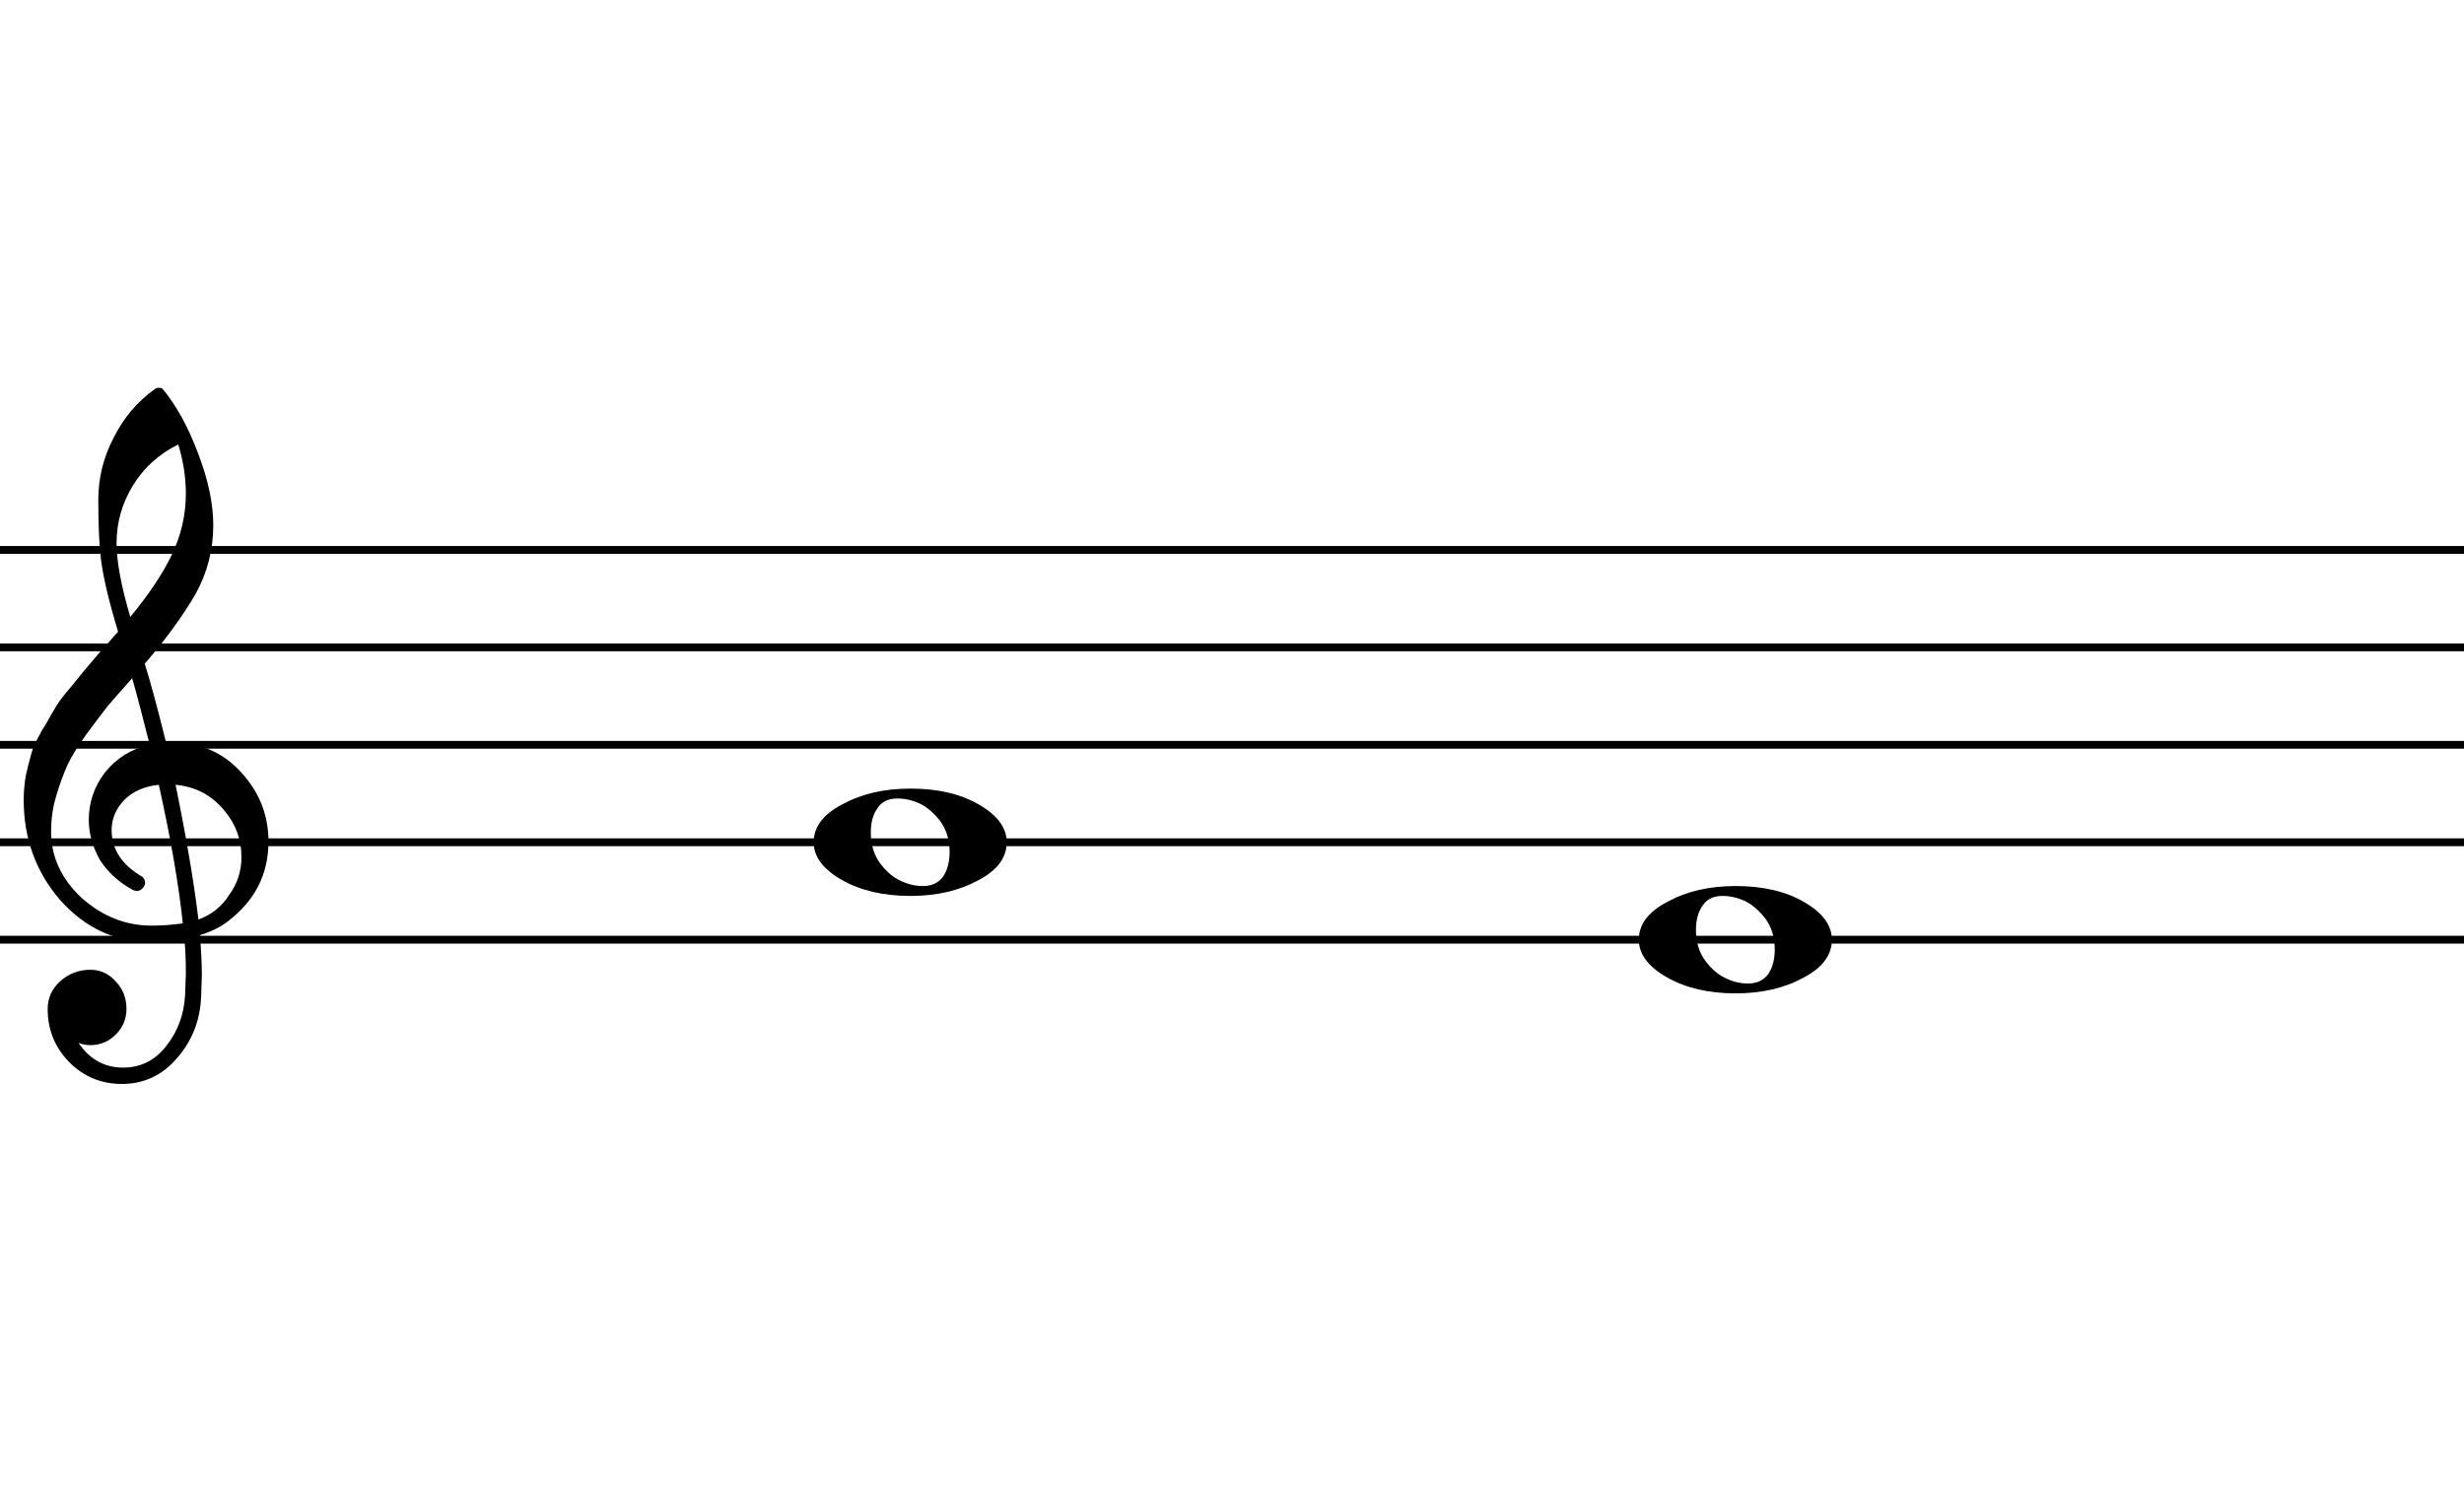
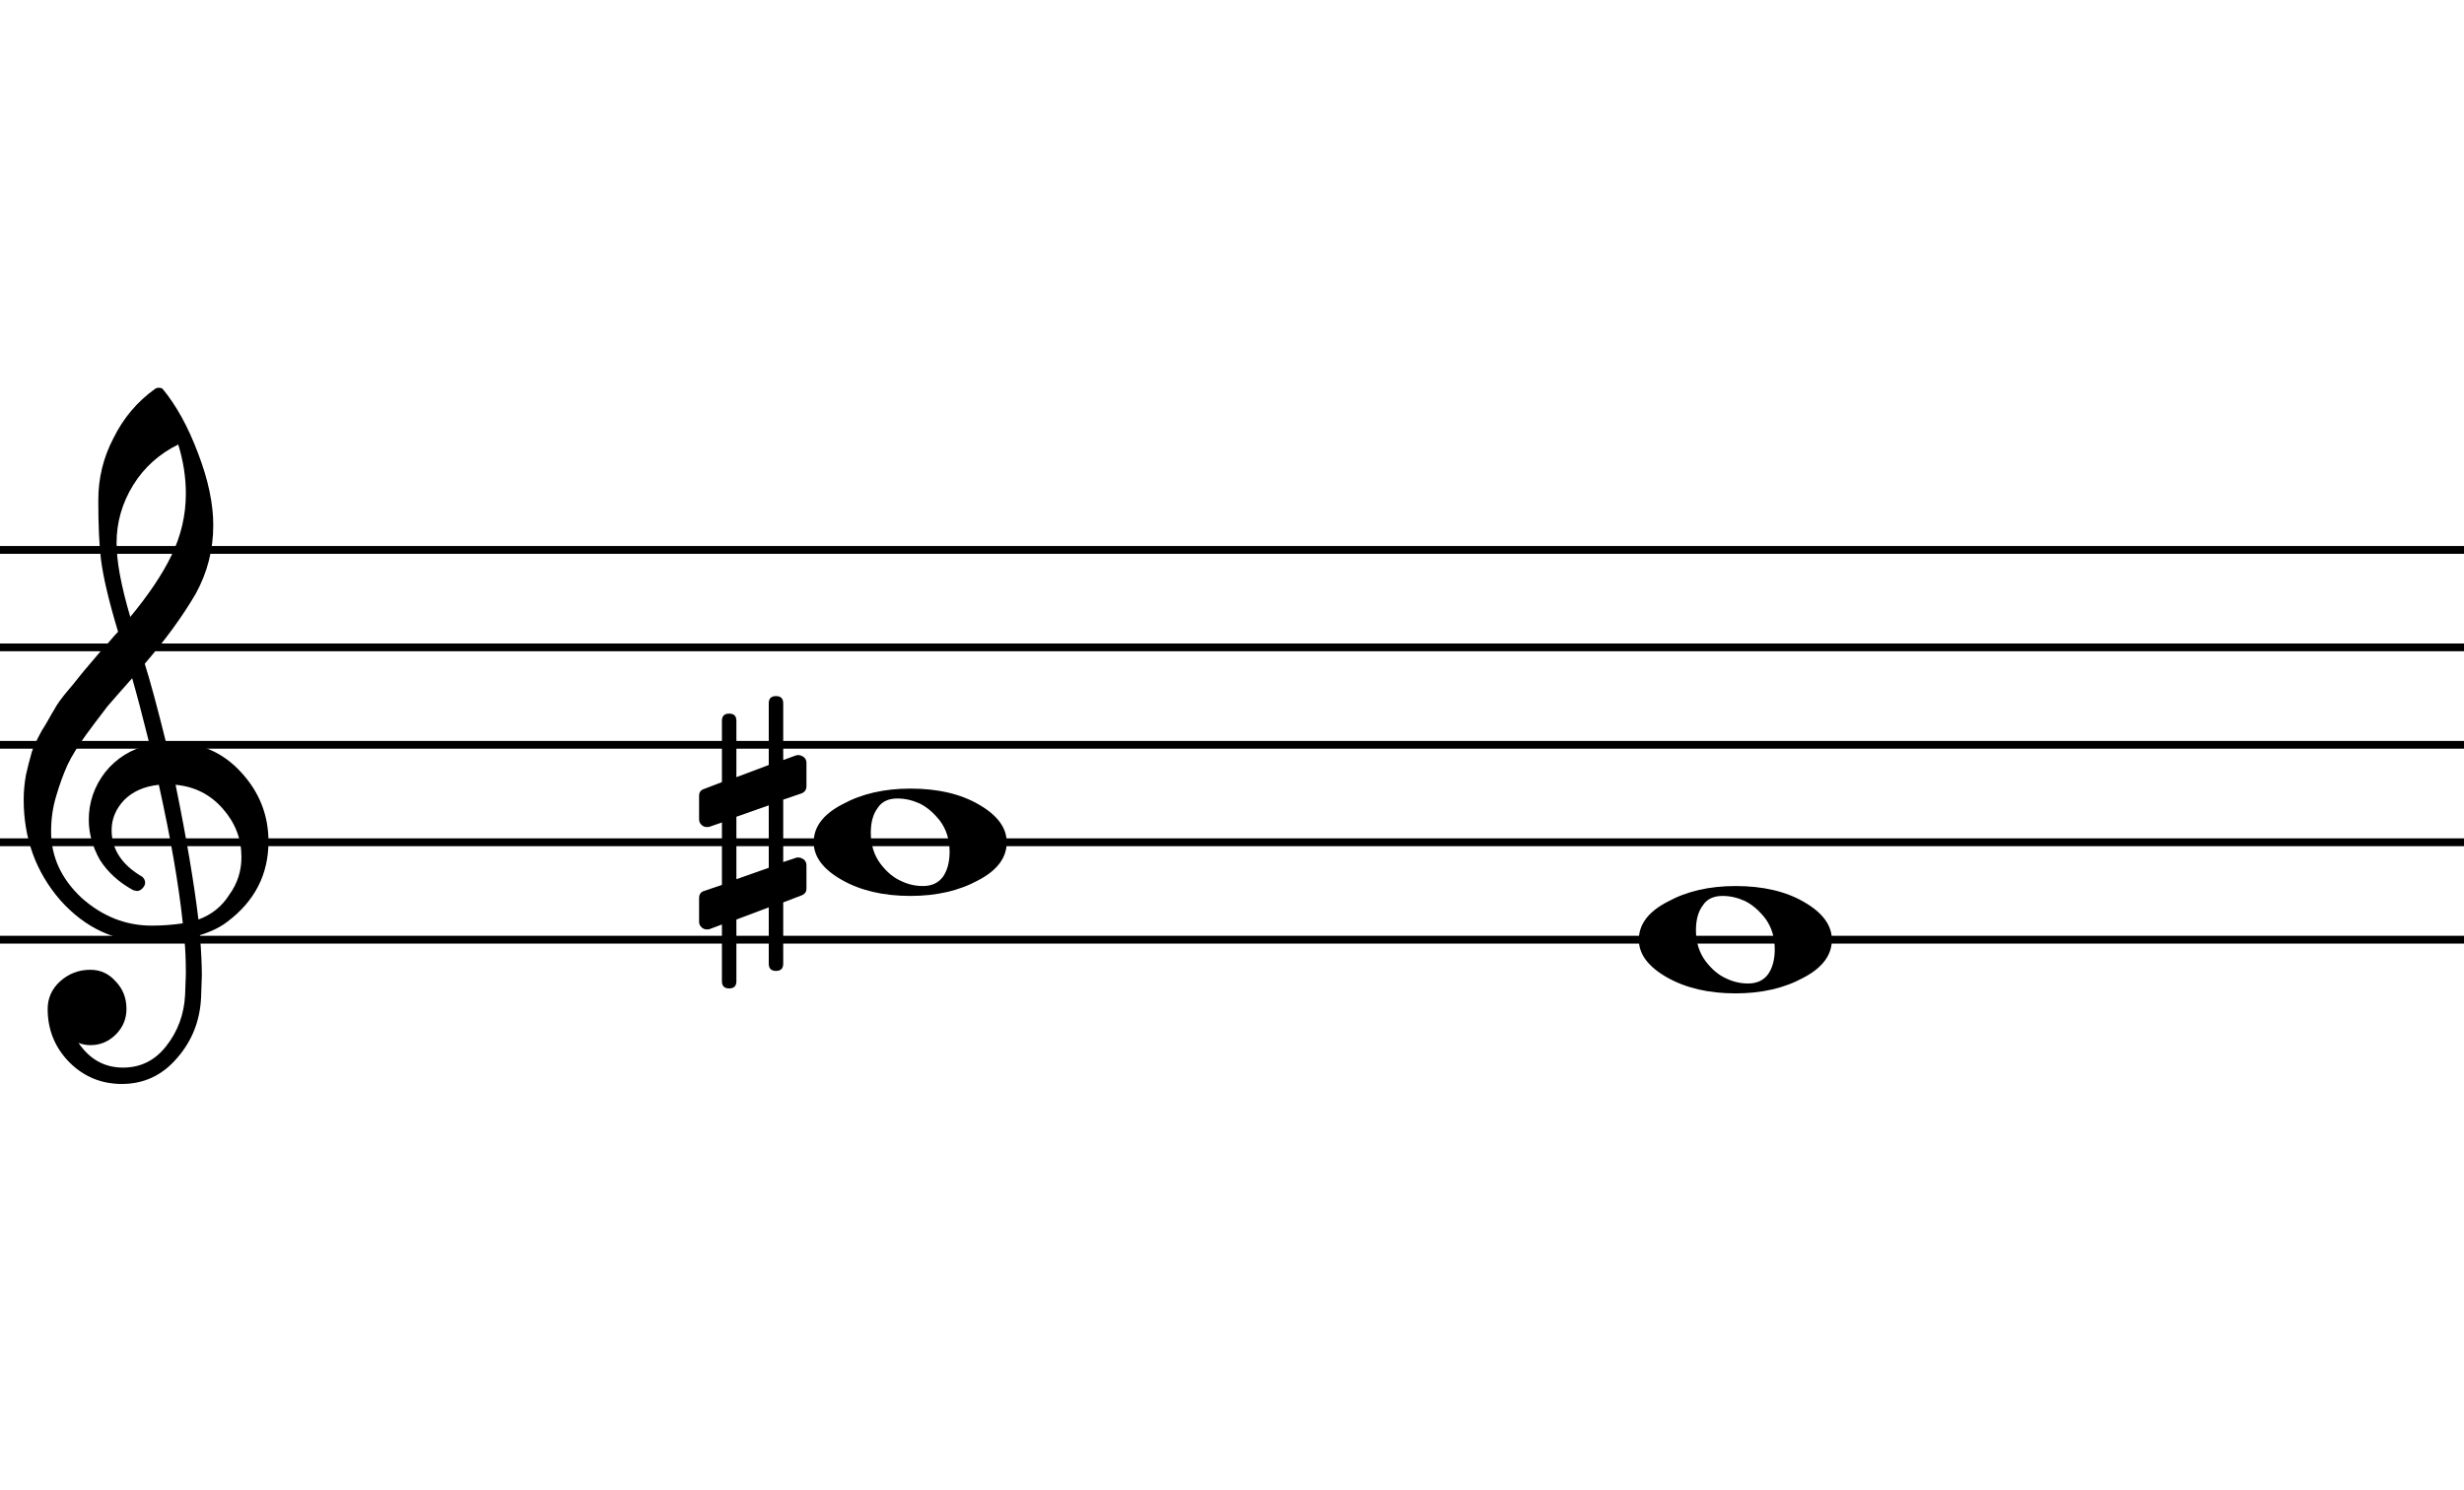
<svg xmlns="http://www.w3.org/2000/svg" baseProfile="tiny" height="130.00px" version="1.2" viewbox="0 0 215.00 130.00" width="215.00px">
  <polyline class="StaffLines" fill="none" points="0,47.992 215,47.992" stroke="#000000" stroke-linejoin="bevel" stroke-width="0.68" />
  <polyline class="StaffLines" fill="none" points="0,56.496 215,56.496" stroke="#000000" stroke-linejoin="bevel" stroke-width="0.68" />
  <polyline class="StaffLines" fill="none" points="0,65.0 215,65.0" stroke="#000000" stroke-linejoin="bevel" stroke-width="0.68" />
  <polyline class="StaffLines" fill="none" points="0,73.504 215,73.504" stroke="#000000" stroke-linejoin="bevel" stroke-width="0.68" />
  <polyline class="StaffLines" fill="none" points="0,82.008 215,82.008" stroke="#000000" stroke-linejoin="bevel" stroke-width="0.68" />
  <path class="Note" d="M21.484,-11.23 C19.141,-11.23 17.448,-10.417 16.406,-8.789 C15.234,-7.227 14.648,-5.111 14.648,-2.441 C14.648,0.618 15.462,3.255 17.09,5.469 C18.717,7.617 20.508,9.115 22.461,9.961 C24.219,10.807 26.074,11.23 28.027,11.23 C30.306,11.23 32.031,10.417 33.203,8.789 C34.31,7.161 34.863,5.046 34.863,2.441 C34.863,-0.618 34.05,-3.255 32.422,-5.469 C30.794,-7.552 29.037,-9.049 27.148,-9.961 C25.26,-10.807 23.372,-11.23 21.484,-11.23 M24.805,-13.77 C31.836,-13.77 37.695,-12.402 42.383,-9.668 C47.135,-6.934 49.512,-3.711 49.512,0 C49.512,3.971 47.07,7.227 42.188,9.766 C37.305,12.435 31.51,13.77 24.805,13.77 C17.904,13.77 12.044,12.402 7.227,9.668 C2.409,6.934 0,3.711 0,0 C0,-3.971 2.474,-7.227 7.422,-9.766 C12.305,-12.435 18.099,-13.77 24.805,-13.77" transform="matrix(0.340157,0,0,0.340157,71,73.5039)" />
+   <path class="Accidental-sharp" d="M21.582,31.152 C21.582,32.389 20.963,33.008 19.727,33.008 C18.49,33.008 17.871,32.389 17.871,31.152 L17.871,16.699 L9.57,19.824 L9.57,35.645 C9.57,36.882 8.952,37.5 7.715,37.5 C6.478,37.5 5.859,36.882 5.859,35.645 L5.859,21.094 L2.734,22.266 C2.669,22.331 2.409,22.363 1.953,22.363 C1.432,22.363 0.977,22.168 0.586,21.777 C0.195,21.387 0,20.931 0,20.41 L0,14.355 C0,13.379 0.423,12.76 1.27,12.5 L5.859,10.938 L5.859,-5.078 L2.734,-4.004 C2.669,-3.939 2.409,-3.906 1.953,-3.906 C1.432,-3.906 0.977,-4.102 0.586,-4.492 C0.195,-4.883 0,-5.339 0,-5.859 L0,-11.914 C0,-12.825 0.423,-13.412 1.27,-13.672 L5.859,-15.43 L5.859,-31.152 C5.859,-32.389 6.478,-33.008 7.715,-33.008 C8.952,-33.008 9.57,-32.389 9.57,-31.152 L9.57,-16.699 L17.871,-19.824 L17.871,-35.645 C17.871,-36.882 18.49,-37.5 19.727,-37.5 C20.963,-37.5 21.582,-36.882 21.582,-35.645 L21.582,-21.094 L24.805,-22.266 C24.87,-22.331 25.098,-22.363 25.488,-22.363 C25.944,-22.363 26.432,-22.168 26.953,-21.777 C27.344,-21.387 27.539,-20.931 27.539,-20.41 L27.539,-14.355 C27.539,-13.444 27.083,-12.825 26.172,-12.5 L21.582,-10.938 L21.582,5.078 L24.805,4.004 C24.87,3.939 25.098,3.906 25.488,3.906 C25.944,3.906 26.432,4.102 26.953,4.492 C27.344,4.883 27.539,5.339 27.539,5.859 L27.539,11.914 C27.539,12.76 27.083,13.346 26.172,13.672 L21.582,15.43 L21.582,31.152 M17.871,-9.473 L9.57,-6.543 L9.57,9.473 L17.871,6.543 L17.871,-9.473 " transform="matrix(0.340157,0,0,0.340157,61,73.5039)" />
  <path class="Note" d="M21.484,-11.23 C19.141,-11.23 17.448,-10.417 16.406,-8.789 C15.234,-7.227 14.648,-5.111 14.648,-2.441 C14.648,0.618 15.462,3.255 17.09,5.469 C18.717,7.617 20.508,9.115 22.461,9.961 C24.219,10.807 26.074,11.23 28.027,11.23 C30.306,11.23 32.031,10.417 33.203,8.789 C34.31,7.161 34.863,5.046 34.863,2.441 C34.863,-0.618 34.05,-3.255 32.422,-5.469 C30.794,-7.552 29.037,-9.049 27.148,-9.961 C25.26,-10.807 23.372,-11.23 21.484,-11.23 M24.805,-13.77 C31.836,-13.77 37.695,-12.402 42.383,-9.668 C47.135,-6.934 49.512,-3.711 49.512,0 C49.512,3.971 47.07,7.227 42.188,9.766 C37.305,12.435 31.51,13.77 24.805,13.77 C17.904,13.77 12.044,12.402 7.227,9.668 C2.409,6.934 0,3.711 0,0 C0,-3.971 2.474,-7.227 7.422,-9.766 C12.305,-12.435 18.099,-13.77 24.805,-13.77" transform="matrix(0.340157,0,0,0.340157,143,82.0078)" />
  <path class="Clef" d="M36.719,-25.586 C36.719,-25.586 36.914,-25.586 37.305,-25.586 C37.565,-25.651 37.793,-25.684 37.988,-25.684 C45.28,-25.684 51.27,-23.112 55.957,-17.969 C60.645,-12.891 62.988,-6.966 62.988,-0.195 C62.988,8.203 59.505,15.039 52.539,20.312 C50.716,21.745 48.34,22.917 45.41,23.828 C45.736,28.06 45.898,31.478 45.898,34.082 C45.898,34.603 45.833,36.491 45.703,39.746 C45.443,45.801 43.359,51.042 39.453,55.469 C35.677,59.831 30.99,62.012 25.391,62.012 C20.117,62.012 15.625,60.156 11.914,56.445 C8.203,52.669 6.348,48.112 6.348,42.773 C6.348,39.974 7.422,37.598 9.57,35.645 C11.784,33.691 14.355,32.715 17.285,32.715 C19.889,32.715 22.07,33.724 23.828,35.742 C25.651,37.63 26.562,39.974 26.562,42.773 C26.562,45.312 25.651,47.493 23.828,49.316 C22.005,51.139 19.824,52.051 17.285,52.051 C16.244,52.051 15.234,51.855 14.258,51.465 C17.122,55.697 20.931,57.812 25.684,57.812 C30.176,57.812 33.854,55.99 36.719,52.344 C39.714,48.568 41.341,44.173 41.602,39.16 C41.732,36.035 41.797,34.245 41.797,33.789 C41.797,30.143 41.667,27.148 41.406,24.805 C38.151,25.326 35.254,25.586 32.715,25.586 C23.665,25.586 15.95,22.005 9.57,14.844 C3.32,7.617 0.195,-0.977 0.195,-10.938 C0.195,-13.021 0.391,-15.137 0.781,-17.285 C1.172,-19.043 1.66,-20.963 2.246,-23.047 C2.572,-24.219 3.451,-26.107 4.883,-28.711 C5.404,-29.492 5.99,-30.469 6.641,-31.641 C7.292,-32.812 7.747,-33.594 8.008,-33.984 C8.659,-35.286 9.928,-37.044 11.816,-39.258 C12.337,-39.844 12.874,-40.495 13.428,-41.211 C13.981,-41.927 14.453,-42.513 14.844,-42.969 C15.234,-43.425 15.527,-43.783 15.723,-44.043 C15.918,-44.303 17.383,-46.029 20.117,-49.219 C20.768,-49.87 21.403,-50.57 22.021,-51.318 C22.64,-52.067 23.145,-52.653 23.535,-53.076 C23.926,-53.499 24.219,-53.809 24.414,-54.004 C22.07,-61.751 20.605,-67.936 20.02,-72.559 C19.564,-76.269 19.336,-81.348 19.336,-87.793 C19.336,-93.457 20.638,-98.763 23.242,-103.711 C25.781,-108.854 29.329,-113.053 33.887,-116.309 C34.147,-116.504 34.473,-116.602 34.863,-116.602 C35.319,-116.602 35.645,-116.504 35.84,-116.309 C39.355,-112.077 42.383,-106.576 44.922,-99.805 C47.526,-93.034 48.828,-86.882 48.828,-81.348 C48.828,-75.098 47.331,-69.238 44.336,-63.77 C40.95,-57.975 36.589,-51.986 31.25,-45.801 C32.617,-41.504 34.44,-34.766 36.719,-25.586 M45.02,19.824 C48.405,18.587 51.042,16.471 52.93,13.477 C55.013,10.612 56.055,7.389 56.055,3.809 C56.055,-0.814 54.492,-4.915 51.367,-8.496 C48.177,-12.207 44.108,-14.29 39.16,-14.746 C41.96,-1.009 43.913,10.514 45.02,19.824 M7.227,-2.734 C7.227,3.711 9.831,9.375 15.039,14.258 C20.378,19.01 26.367,21.387 33.008,21.387 C35.742,21.387 38.411,21.191 41.016,20.801 C39.974,10.905 37.923,-0.944 34.863,-14.746 C31.152,-14.355 28.19,-13.053 25.977,-10.84 C23.828,-8.561 22.754,-5.99 22.754,-3.125 C22.754,1.823 25.391,5.827 30.664,8.887 C31.12,9.342 31.348,9.831 31.348,10.352 C31.348,10.872 31.12,11.361 30.664,11.816 C30.273,12.272 29.785,12.5 29.199,12.5 C29.134,12.5 28.841,12.435 28.32,12.305 C24.609,10.287 21.745,7.682 19.727,4.492 C17.838,1.107 16.895,-2.311 16.895,-5.762 C16.895,-10.254 18.294,-14.323 21.094,-17.969 C24.023,-21.615 27.832,-23.958 32.52,-25 C30.697,-32.292 29.199,-37.988 28.027,-42.09 C26.986,-40.918 25.732,-39.502 24.268,-37.842 C22.803,-36.182 21.94,-35.189 21.68,-34.863 C19.336,-31.803 17.546,-29.427 16.309,-27.734 C14.095,-24.674 12.467,-22.038 11.426,-19.824 C10.319,-17.35 9.342,-14.648 8.496,-11.719 C7.65,-8.919 7.227,-5.924 7.227,-2.734 M39.844,-102.051 C34.961,-99.642 31.12,-96.191 28.32,-91.699 C25.456,-87.077 24.023,-82.096 24.023,-76.758 C24.023,-72.07 25.195,-65.755 27.539,-57.812 C32.227,-63.477 35.742,-68.717 38.086,-73.535 C40.56,-78.613 41.797,-83.919 41.797,-89.453 C41.797,-93.62 41.146,-97.819 39.844,-102.051" transform="matrix(0.340157,0,0,0.340157,2,73.5039)" />
</svg>
